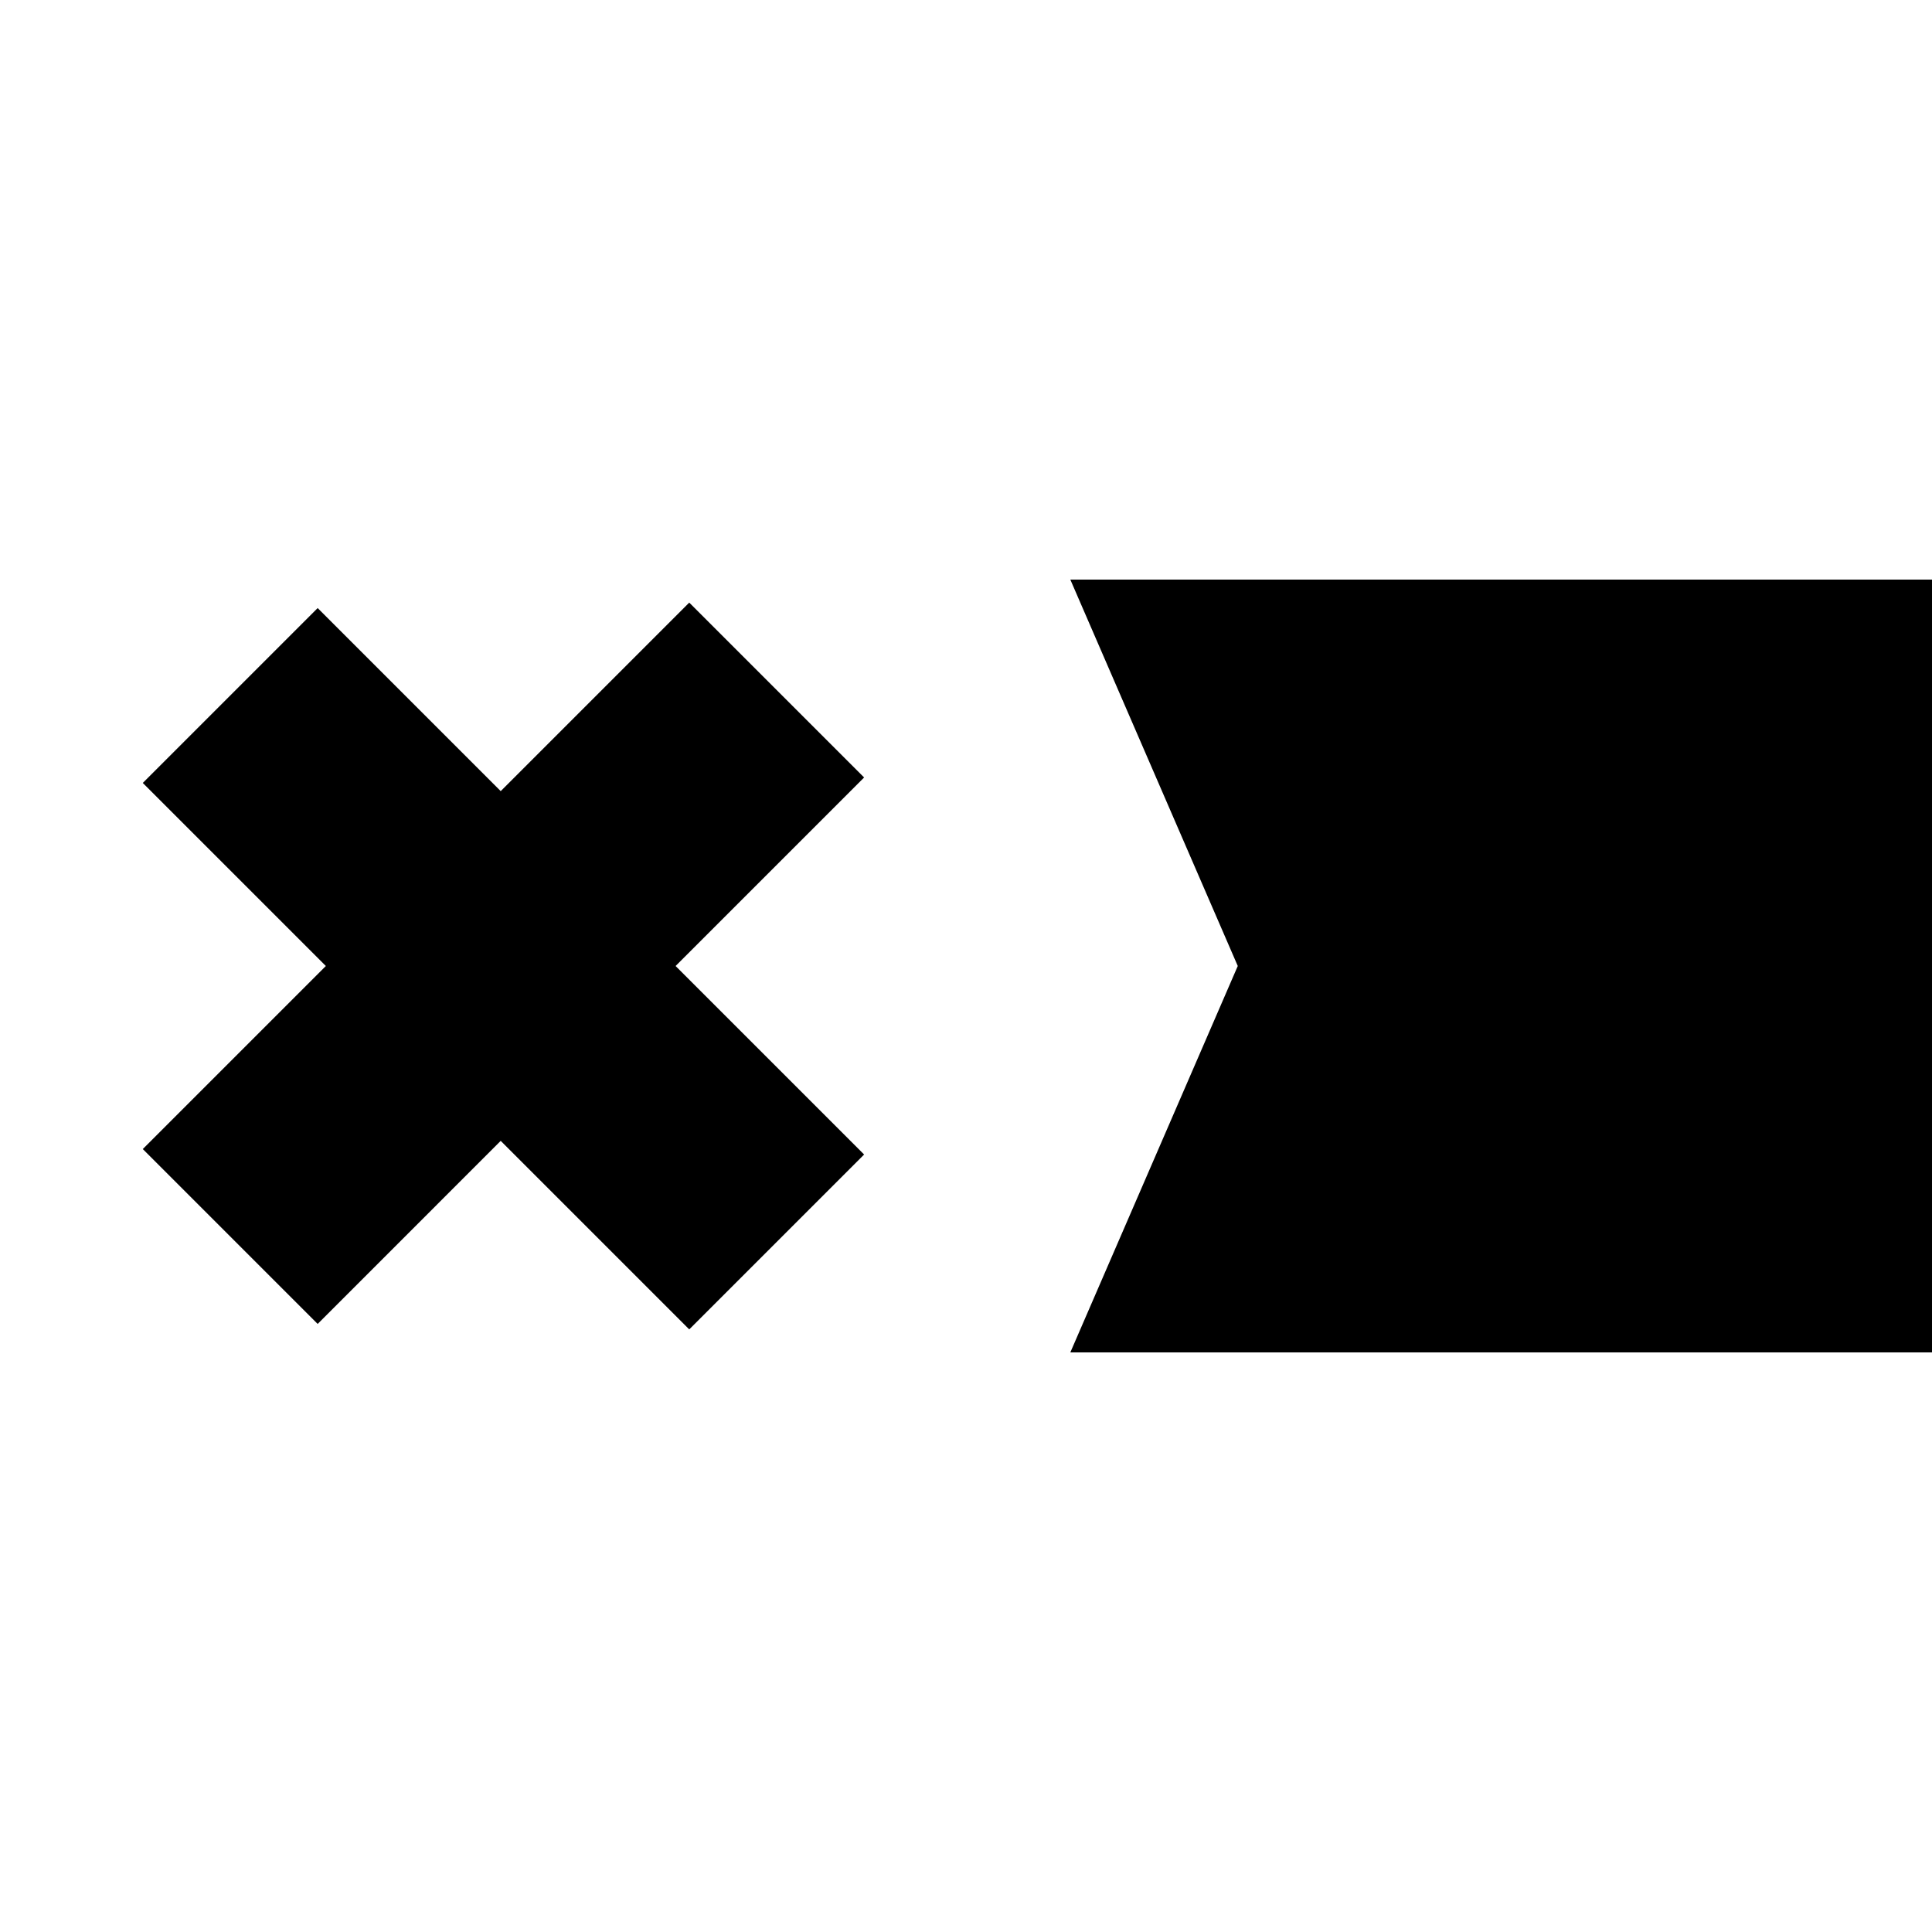
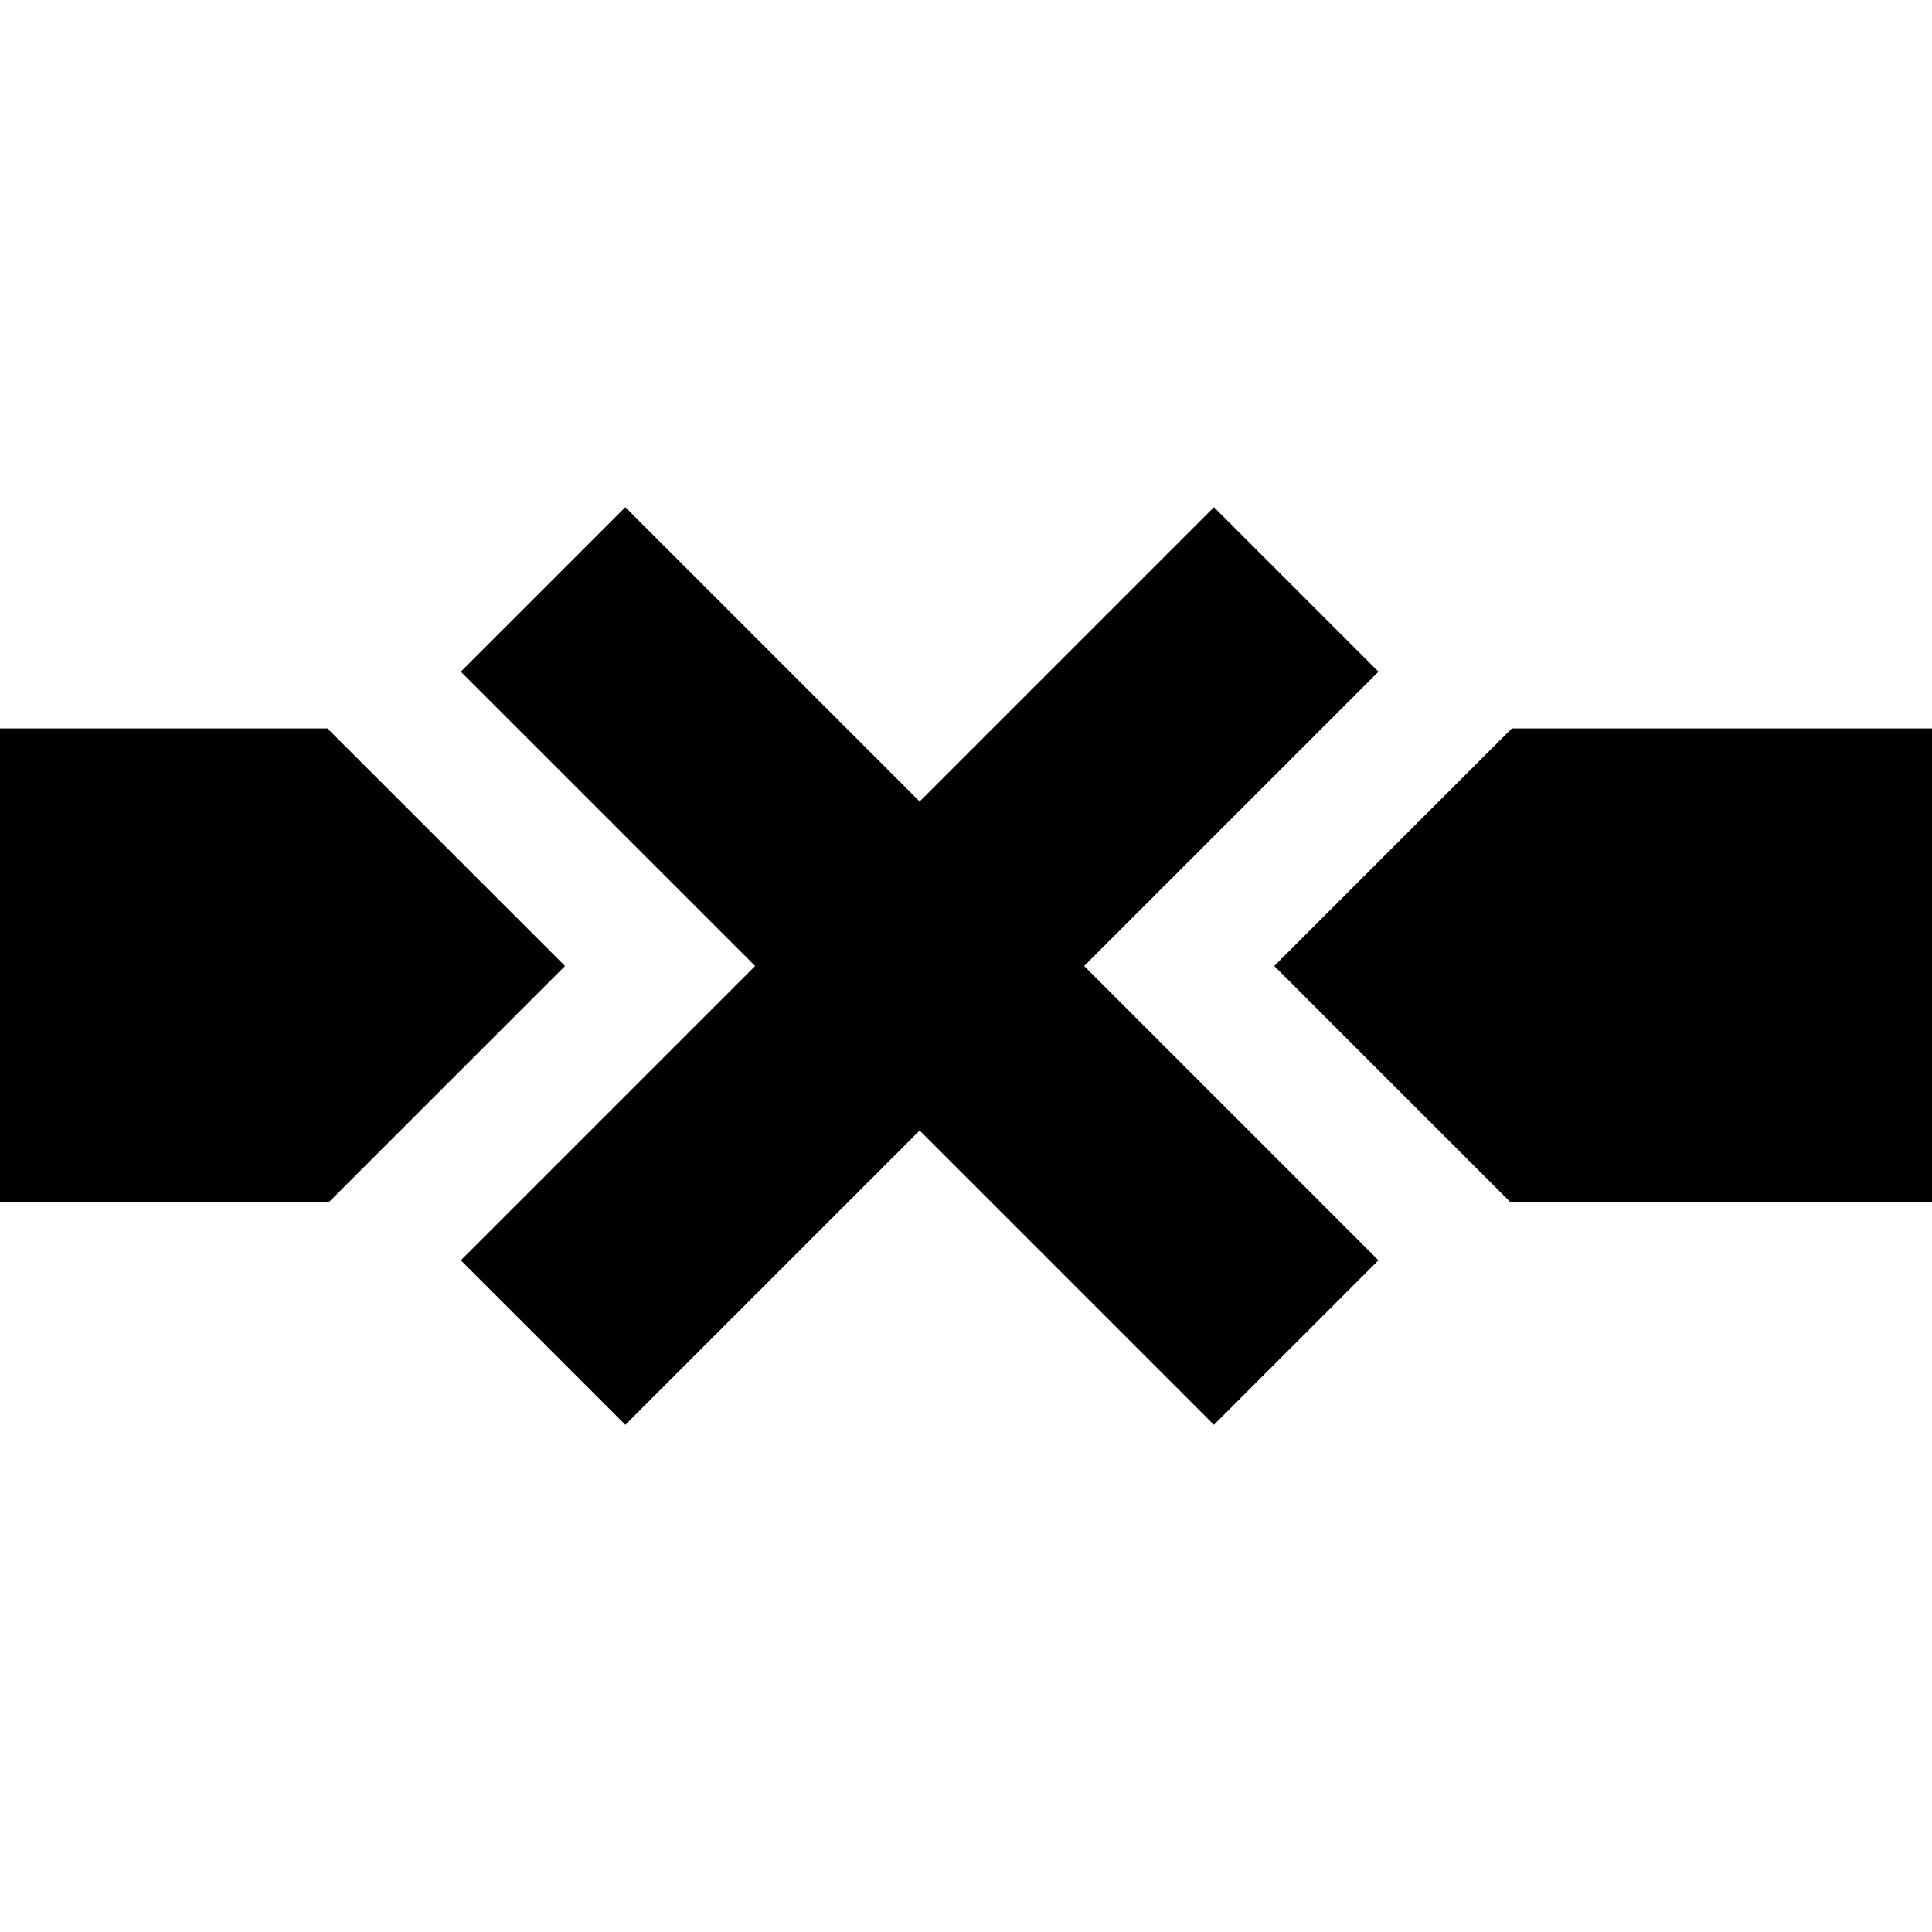
<svg xmlns="http://www.w3.org/2000/svg" version="1.1" id="Layer_1" x="0px" y="0px" width="500px" height="500px" viewBox="0 0 500 500" enable-background="new 0 0 500 500" xml:space="preserve">
-   <path d="M500,150H277l43.333,100L277,350h223V150z M223.631,298.79L174.841,250l48.79-48.791l-45.255-45.255l-48.79,48.791  l-47.376-47.376l-45.255,45.255L84.331,250l-47.376,47.375l45.255,45.256l47.376-47.377l48.79,48.791L223.631,298.79z" />
+   <path d="M94.658,301.564L146.224,250l-51.566-51.565l-9.915-9.915H0v122.5h85.204L94.658,301.564z M391.258,188.52l-9.916,9.915  L329.777,250l51.564,51.564l9.454,9.455H500v-122.5H391.258z M356.742,173.835l-42.577-42.577L238,207.423l-76.165-76.165  l-42.577,42.577L195.423,250l-76.165,76.165l42.577,42.577L238,292.577l76.165,76.165l42.577-42.577L280.577,250L356.742,173.835z" />
</svg>
